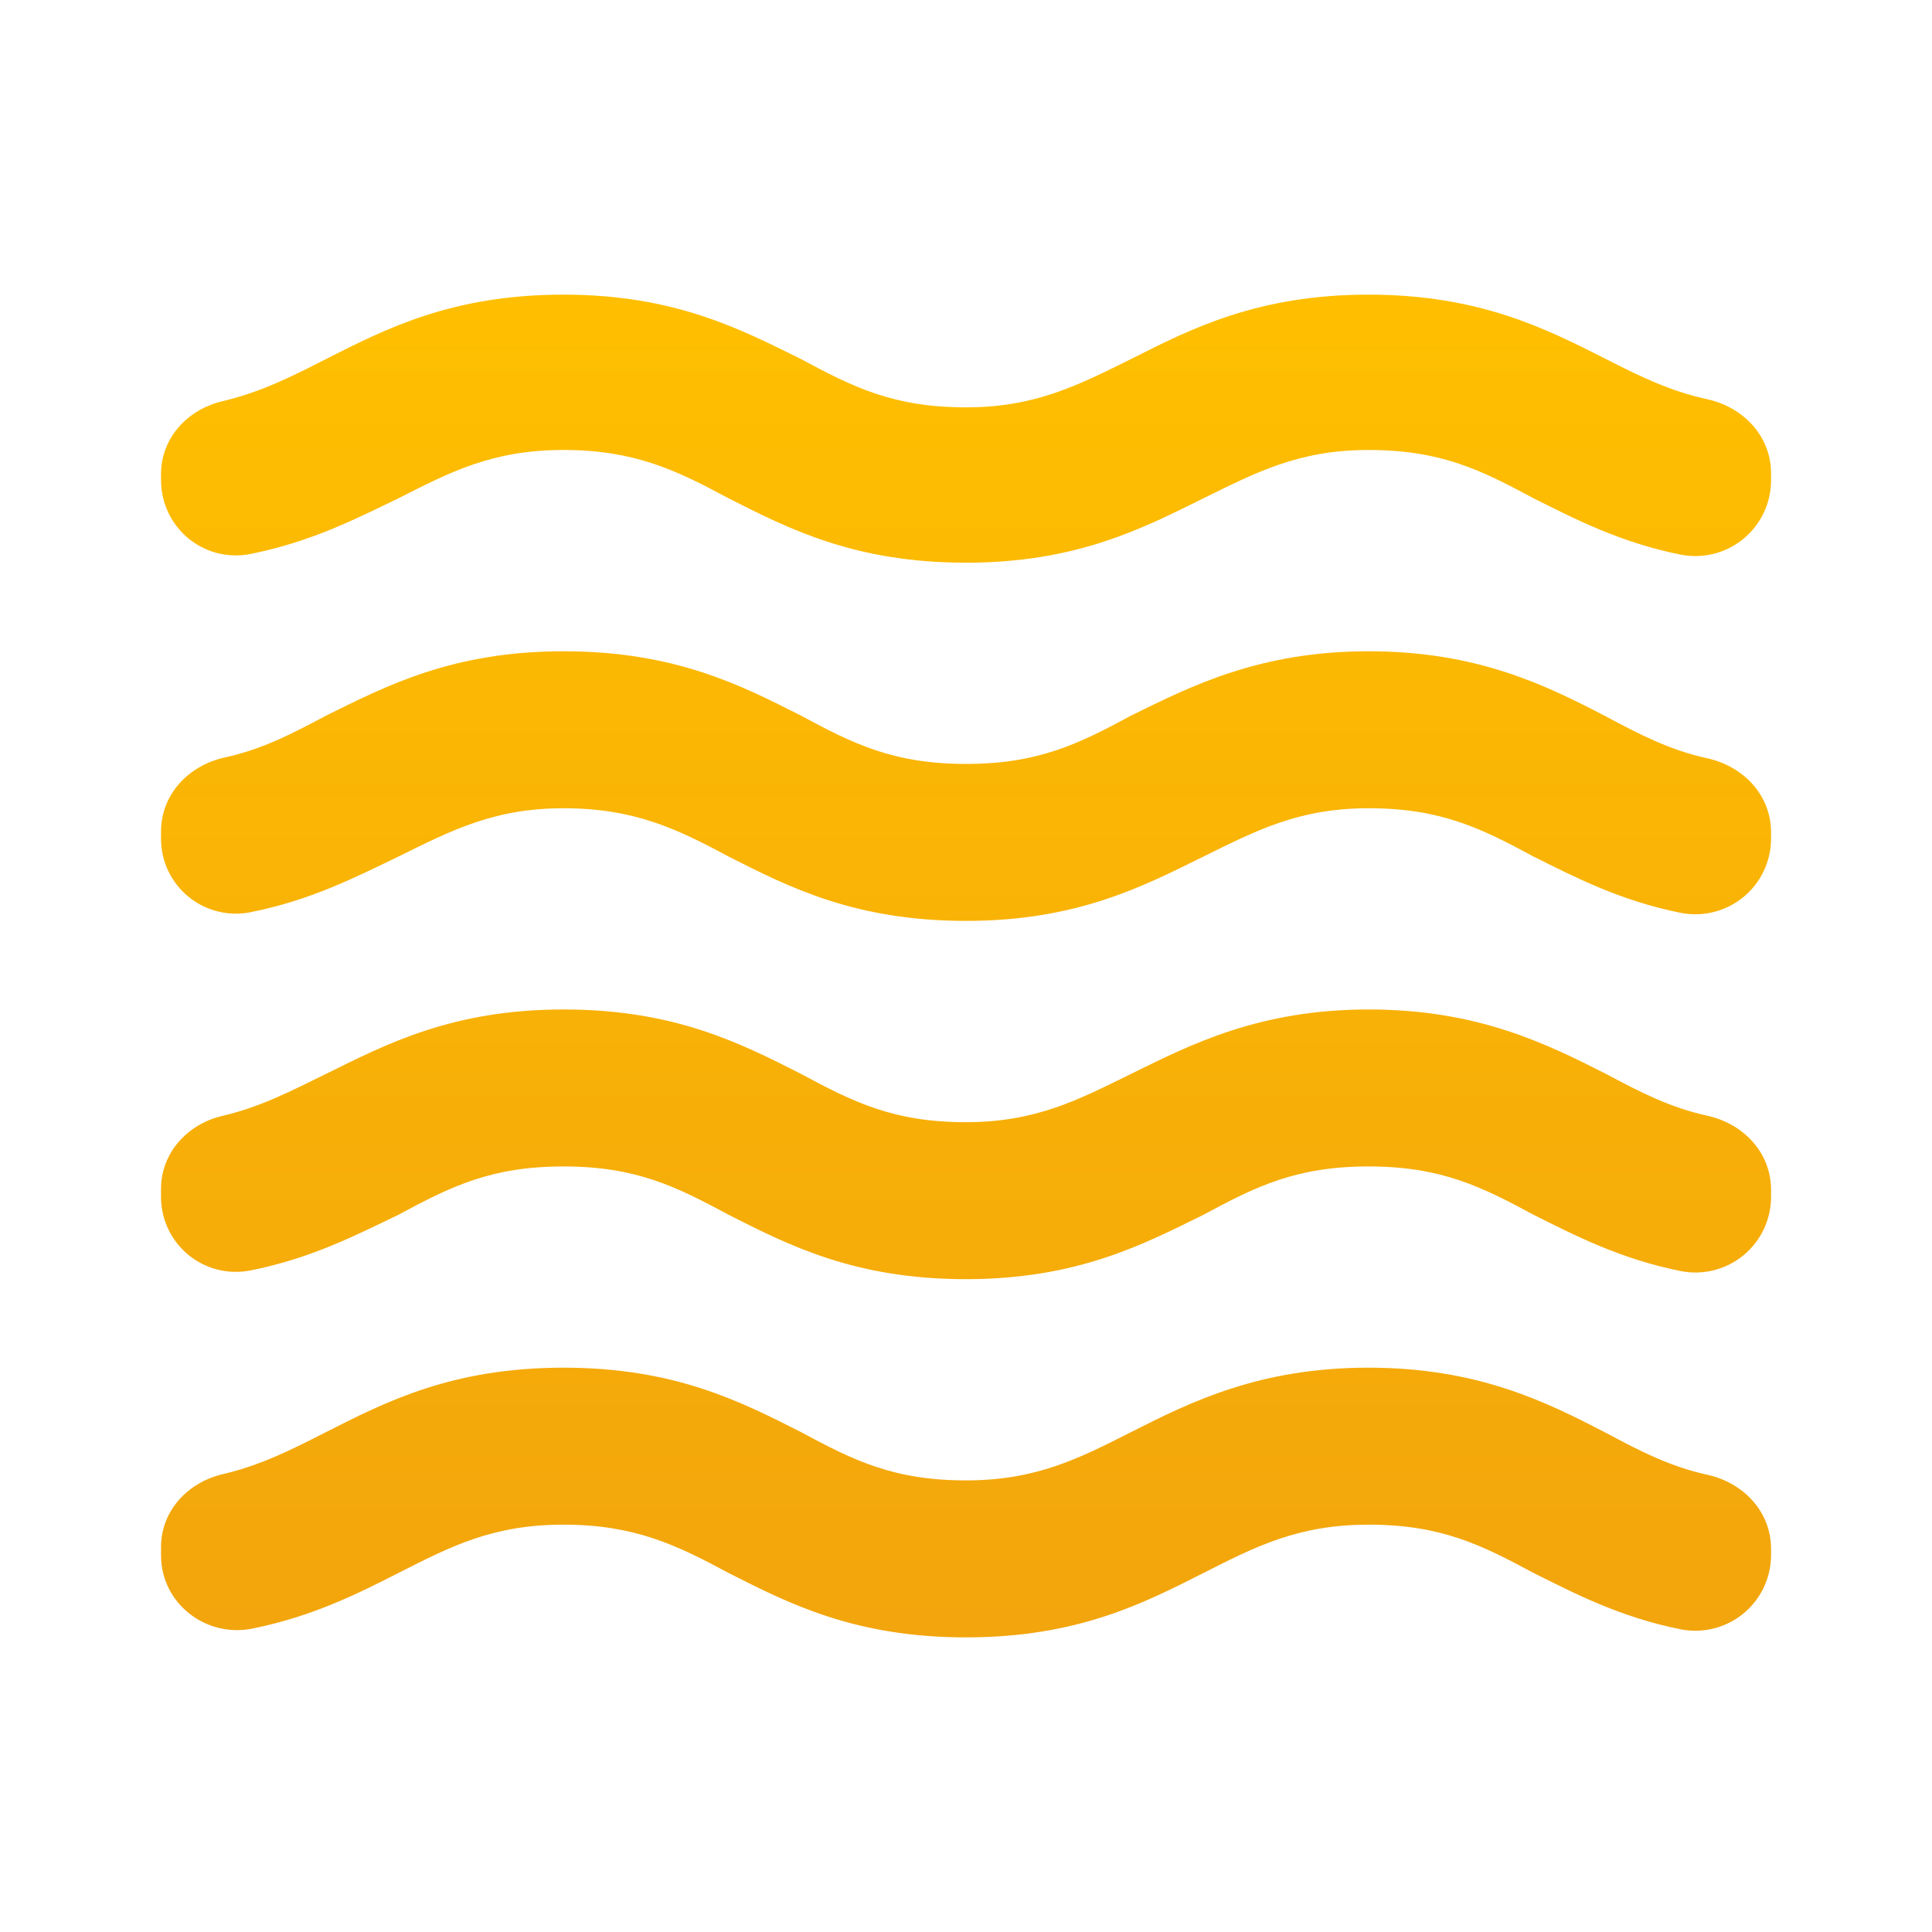
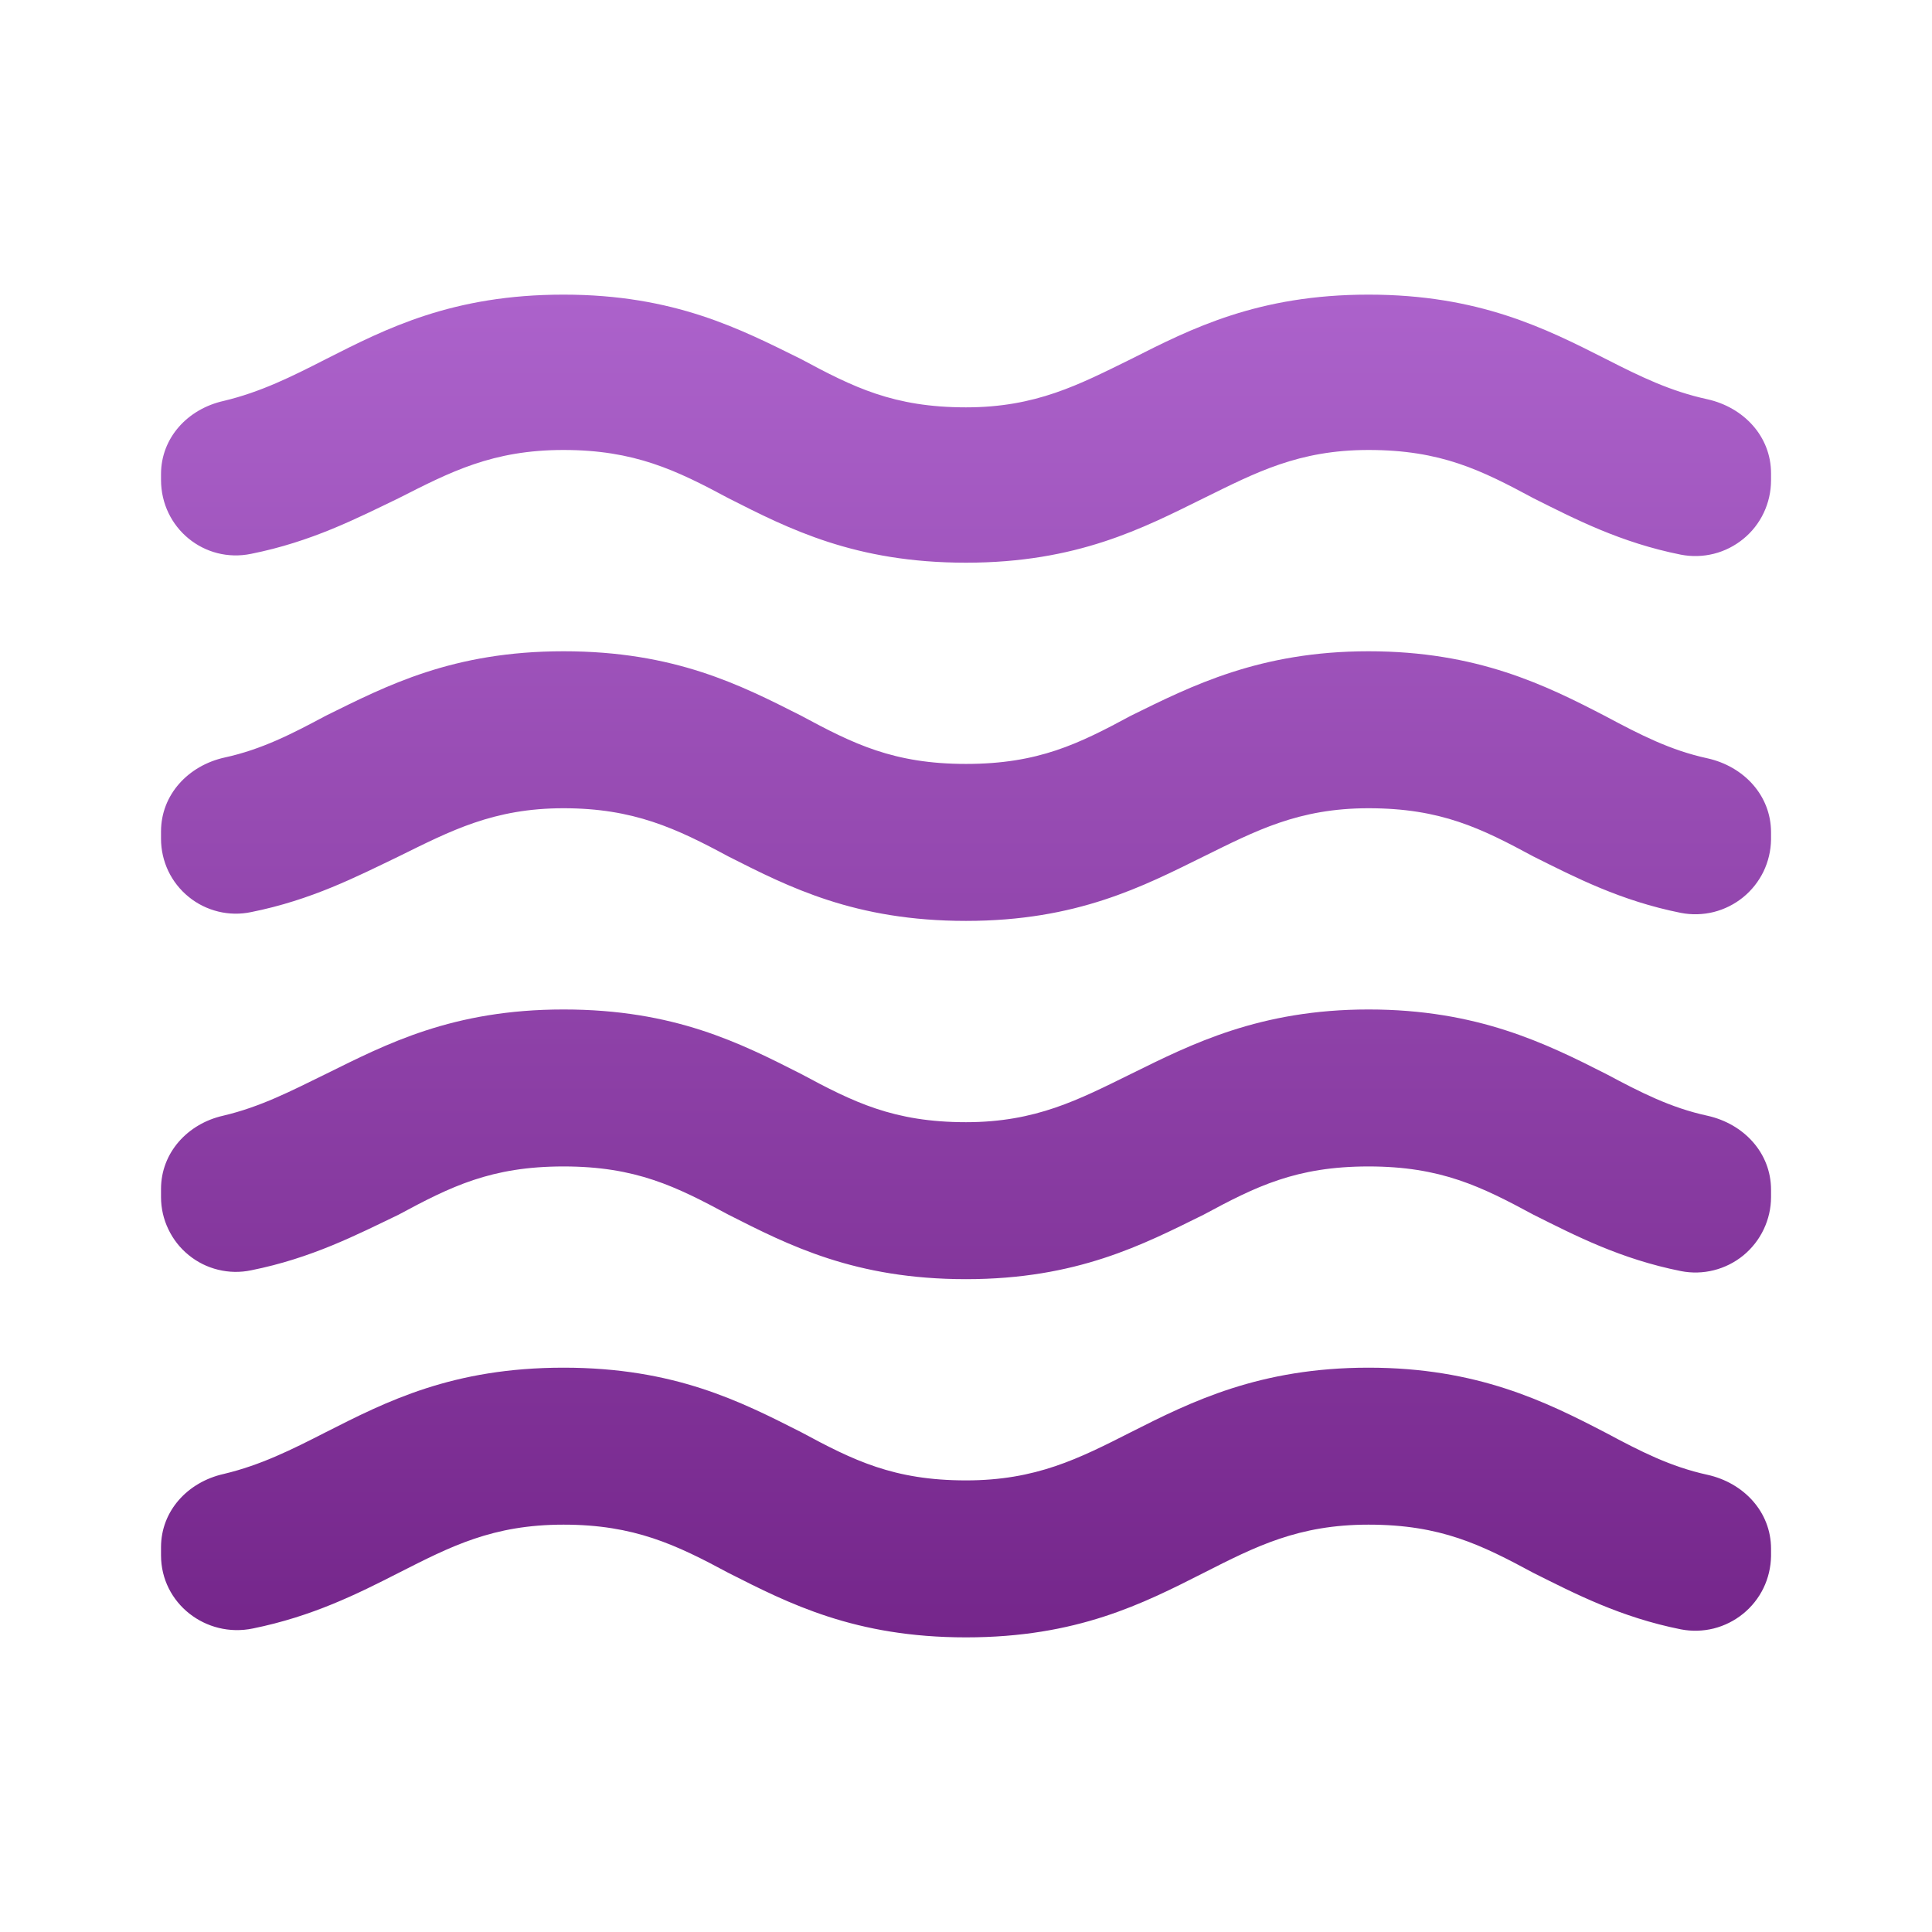
- <svg xmlns="http://www.w3.org/2000/svg" width="32" height="32" fill="none">
-   <path d="M22.667 22.653c-1.8 0-2.933.56-3.933 1.067-.867.44-1.574.8-2.734.8-1.2 0-1.866-.333-2.733-.8-1-.507-2.093-1.067-3.933-1.067-1.84 0-2.934.56-3.934 1.067-.573.293-1.08.547-1.693.693-.6.134-1.04.614-1.04 1.214v.133c0 .8.747 1.373 1.52 1.213.987-.2 1.733-.573 2.413-.92.867-.44 1.56-.8 2.734-.8 1.173 0 1.866.334 2.733.8 1 .507 2.093 1.067 3.933 1.067 1.84 0 2.934-.56 3.934-1.067.866-.44 1.573-.8 2.733-.8 1.2 0 1.867.334 2.733.8.694.347 1.44.734 2.44.934a1.254 1.254 0 0 0 1.494-1.214v-.12c0-.613-.454-1.093-1.054-1.226-.613-.134-1.106-.387-1.68-.694-1-.52-2.133-1.08-3.933-1.08Zm0-5.933c-1.8 0-2.933.573-3.933 1.067-.867.426-1.574.8-2.734.8-1.2 0-1.866-.334-2.733-.8-1-.507-2.093-1.067-3.933-1.067-1.84 0-2.934.573-3.934 1.067-.573.28-1.08.546-1.706.693-.587.133-1.027.613-1.027 1.213v.134A1.24 1.24 0 0 0 4.16 21.04c1-.2 1.747-.587 2.44-.92.867-.467 1.534-.8 2.734-.8s1.866.333 2.733.8c1 .507 2.093 1.067 3.933 1.067 1.84 0 2.934-.574 3.934-1.067.866-.467 1.533-.8 2.733-.8 1.2 0 1.867.333 2.733.8.694.347 1.44.733 2.44.933a1.252 1.252 0 0 0 1.494-1.226v-.12c0-.614-.454-1.094-1.054-1.227-.613-.133-1.106-.387-1.68-.693-1-.507-2.133-1.067-3.933-1.067ZM26.6 5.947c-1-.507-2.106-1.067-3.933-1.067s-2.933.56-3.933 1.067c-.867.426-1.574.8-2.734.8-1.2 0-1.866-.334-2.733-.8-1-.494-2.093-1.067-3.933-1.067-1.84 0-2.934.56-3.934 1.067-.573.293-1.08.546-1.693.693-.6.133-1.04.613-1.04 1.213v.094c0 .8.72 1.386 1.493 1.226 1-.2 1.747-.586 2.44-.92.867-.44 1.56-.8 2.734-.8 1.173 0 1.866.334 2.733.8 1 .507 2.093 1.067 3.933 1.067 1.84 0 2.934-.573 3.934-1.067.866-.426 1.573-.8 2.733-.8 1.2 0 1.867.334 2.733.8.694.347 1.44.734 2.44.934a1.254 1.254 0 0 0 1.494-1.227v-.12c0-.613-.454-1.093-1.054-1.227-.613-.133-1.106-.373-1.68-.666Zm-3.933 4.84c-1.8 0-2.933.573-3.933 1.066-.867.467-1.534.8-2.734.8s-1.866-.333-2.733-.8c-1-.506-2.093-1.066-3.933-1.066-1.84 0-2.934.573-3.934 1.066-.573.307-1.066.56-1.68.694-.6.133-1.053.613-1.053 1.226v.12a1.24 1.24 0 0 0 1.493 1.214c1-.2 1.747-.587 2.44-.92.867-.427 1.574-.8 2.734-.8s1.866.333 2.733.8c1 .506 2.093 1.066 3.933 1.066 1.84 0 2.934-.573 3.934-1.066.866-.427 1.573-.8 2.733-.8 1.2 0 1.867.333 2.733.8.694.346 1.44.733 2.44.933a1.254 1.254 0 0 0 1.494-1.213v-.12c0-.614-.454-1.094-1.054-1.227-.613-.133-1.106-.387-1.68-.693-1-.52-2.133-1.08-3.933-1.08Z" fill="url(#a)" />
+ <svg xmlns="http://www.w3.org/2000/svg" width="32" height="32" viewBox="0 0 32 32" fill="none">
+   <path d="M22.667 22.653C20.867 22.653 19.734 23.213 18.734 23.72C17.867 24.16 17.16 24.52 16 24.52C14.8 24.52 14.134 24.187 13.267 23.72C12.267 23.213 11.174 22.653 9.334 22.653C7.494 22.653 6.4 23.213 5.4 23.72C4.827 24.013 4.32 24.267 3.707 24.413C3.107 24.547 2.667 25.027 2.667 25.627V25.76C2.667 26.56 3.414 27.133 4.187 26.973C5.174 26.773 5.92 26.4 6.6 26.053C7.467 25.613 8.16 25.253 9.334 25.253C10.507 25.253 11.2 25.587 12.067 26.053C13.067 26.56 14.16 27.12 16 27.12C17.84 27.12 18.934 26.56 19.934 26.053C20.8 25.613 21.507 25.253 22.667 25.253C23.867 25.253 24.534 25.587 25.4 26.053C26.094 26.4 26.84 26.787 27.84 26.987C28.02 27.022 28.206 27.017 28.384 26.973C28.562 26.928 28.728 26.845 28.871 26.729C29.013 26.614 29.129 26.468 29.209 26.303C29.289 26.137 29.331 25.957 29.334 25.773V25.653C29.334 25.04 28.88 24.56 28.28 24.427C27.667 24.293 27.174 24.04 26.6 23.733C25.6 23.213 24.467 22.653 22.667 22.653ZM22.667 16.72C20.867 16.72 19.734 17.293 18.734 17.787C17.867 18.213 17.16 18.587 16 18.587C14.8 18.587 14.134 18.253 13.267 17.787C12.267 17.28 11.174 16.72 9.334 16.72C7.494 16.72 6.4 17.293 5.4 17.787C4.827 18.067 4.32 18.333 3.694 18.48C3.107 18.613 2.667 19.093 2.667 19.693V19.827C2.667 20.011 2.708 20.193 2.788 20.359C2.867 20.526 2.982 20.672 3.125 20.788C3.268 20.905 3.435 20.988 3.614 21.031C3.793 21.075 3.98 21.078 4.16 21.04C5.16 20.84 5.907 20.453 6.6 20.12C7.467 19.653 8.134 19.32 9.334 19.32C10.534 19.32 11.2 19.653 12.067 20.12C13.067 20.627 14.16 21.187 16 21.187C17.84 21.187 18.934 20.613 19.934 20.12C20.8 19.653 21.467 19.32 22.667 19.32C23.867 19.32 24.534 19.653 25.4 20.12C26.094 20.467 26.84 20.853 27.84 21.053C28.021 21.089 28.208 21.084 28.387 21.039C28.566 20.994 28.733 20.91 28.876 20.793C29.019 20.675 29.134 20.528 29.213 20.361C29.292 20.194 29.334 20.012 29.334 19.827V19.707C29.334 19.093 28.88 18.613 28.28 18.48C27.667 18.347 27.174 18.093 26.6 17.787C25.6 17.28 24.467 16.72 22.667 16.72ZM26.6 5.947C25.6 5.44 24.494 4.88 22.667 4.88C20.84 4.88 19.734 5.44 18.734 5.947C17.867 6.373 17.16 6.747 16 6.747C14.8 6.747 14.134 6.413 13.267 5.947C12.267 5.453 11.174 4.88 9.334 4.88C7.494 4.88 6.4 5.44 5.4 5.947C4.827 6.24 4.32 6.493 3.707 6.64C3.107 6.773 2.667 7.253 2.667 7.853V7.947C2.667 8.747 3.387 9.333 4.16 9.173C5.16 8.973 5.907 8.587 6.6 8.253C7.467 7.813 8.16 7.453 9.334 7.453C10.507 7.453 11.2 7.787 12.067 8.253C13.067 8.76 14.16 9.32 16 9.32C17.84 9.32 18.934 8.747 19.934 8.253C20.8 7.827 21.507 7.453 22.667 7.453C23.867 7.453 24.534 7.787 25.4 8.253C26.094 8.6 26.84 8.987 27.84 9.187C28.021 9.222 28.208 9.217 28.387 9.172C28.566 9.127 28.733 9.042 28.876 8.925C29.019 8.808 29.134 8.661 29.213 8.494C29.292 8.327 29.333 8.145 29.334 7.96V7.84C29.334 7.227 28.88 6.747 28.28 6.613C27.667 6.48 27.174 6.24 26.6 5.947ZM22.667 10.787C20.867 10.787 19.734 11.36 18.734 11.853C17.867 12.32 17.2 12.653 16 12.653C14.8 12.653 14.134 12.32 13.267 11.853C12.267 11.347 11.174 10.787 9.334 10.787C7.494 10.787 6.4 11.36 5.4 11.853C4.827 12.16 4.334 12.413 3.72 12.547C3.12 12.68 2.667 13.16 2.667 13.773V13.893C2.667 14.077 2.708 14.259 2.787 14.426C2.866 14.592 2.982 14.739 3.125 14.855C3.268 14.972 3.435 15.054 3.614 15.098C3.793 15.142 3.98 15.145 4.16 15.107C5.16 14.907 5.907 14.52 6.6 14.187C7.467 13.76 8.174 13.387 9.334 13.387C10.494 13.387 11.2 13.72 12.067 14.187C13.067 14.693 14.16 15.253 16 15.253C17.84 15.253 18.934 14.68 19.934 14.187C20.8 13.76 21.507 13.387 22.667 13.387C23.867 13.387 24.534 13.72 25.4 14.187C26.094 14.533 26.84 14.92 27.84 15.12C28.02 15.155 28.206 15.15 28.384 15.106C28.562 15.061 28.728 14.978 28.87 14.863C29.013 14.747 29.128 14.601 29.209 14.436C29.288 14.271 29.331 14.091 29.334 13.907V13.787C29.334 13.173 28.88 12.693 28.28 12.56C27.667 12.427 27.174 12.173 26.6 11.867C25.6 11.347 24.467 10.787 22.667 10.787Z" fill="url(#paint0_linear_143_34)" />
  <defs>
-     <linearGradient id="a" x1="16" y1="4.88" x2="16" y2="27.12" gradientUnits="userSpaceOnUse">
-       <stop stop-color="#FFBF00" />
-       <stop offset="1" stop-color="#F2A50C" />
+     <linearGradient id="paint0_linear_143_34" x1="16" y1="4.88" x2="16" y2="27.12" gradientUnits="userSpaceOnUse">
+       <stop stop-color="#AC62CB" />
+       <stop offset="1" stop-color="#75268B" />
    </linearGradient>
  </defs>
</svg>
